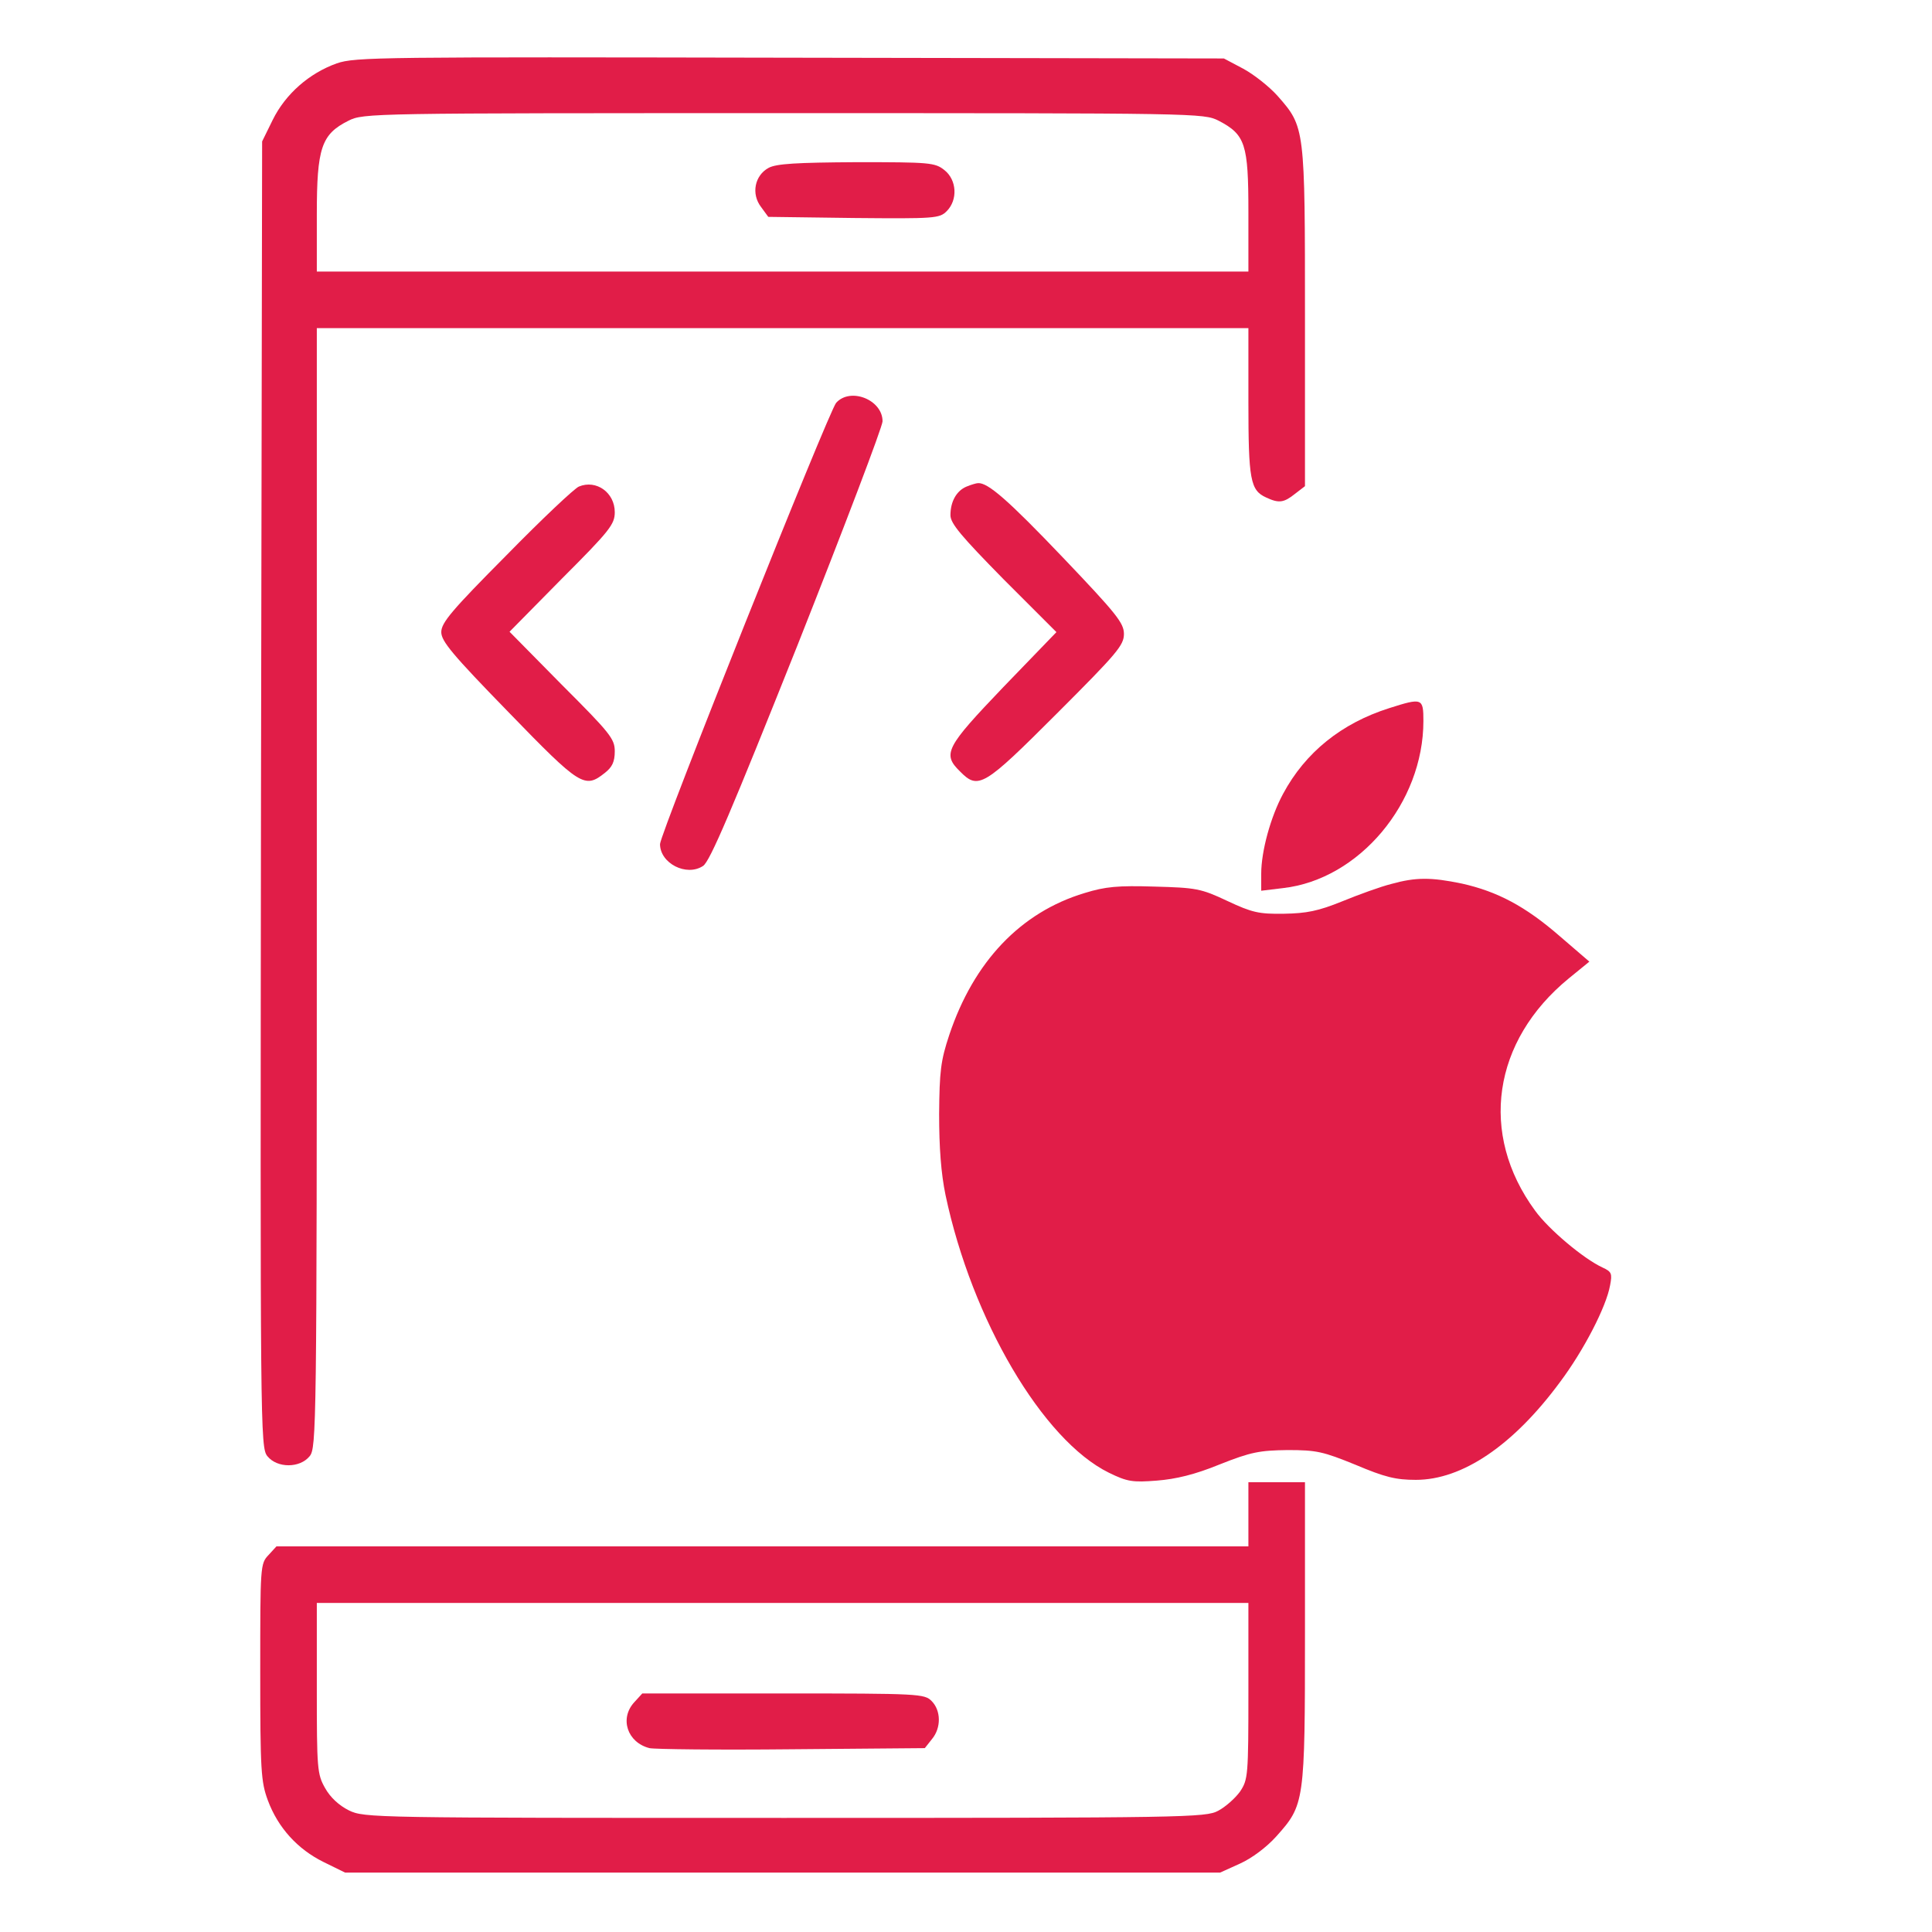
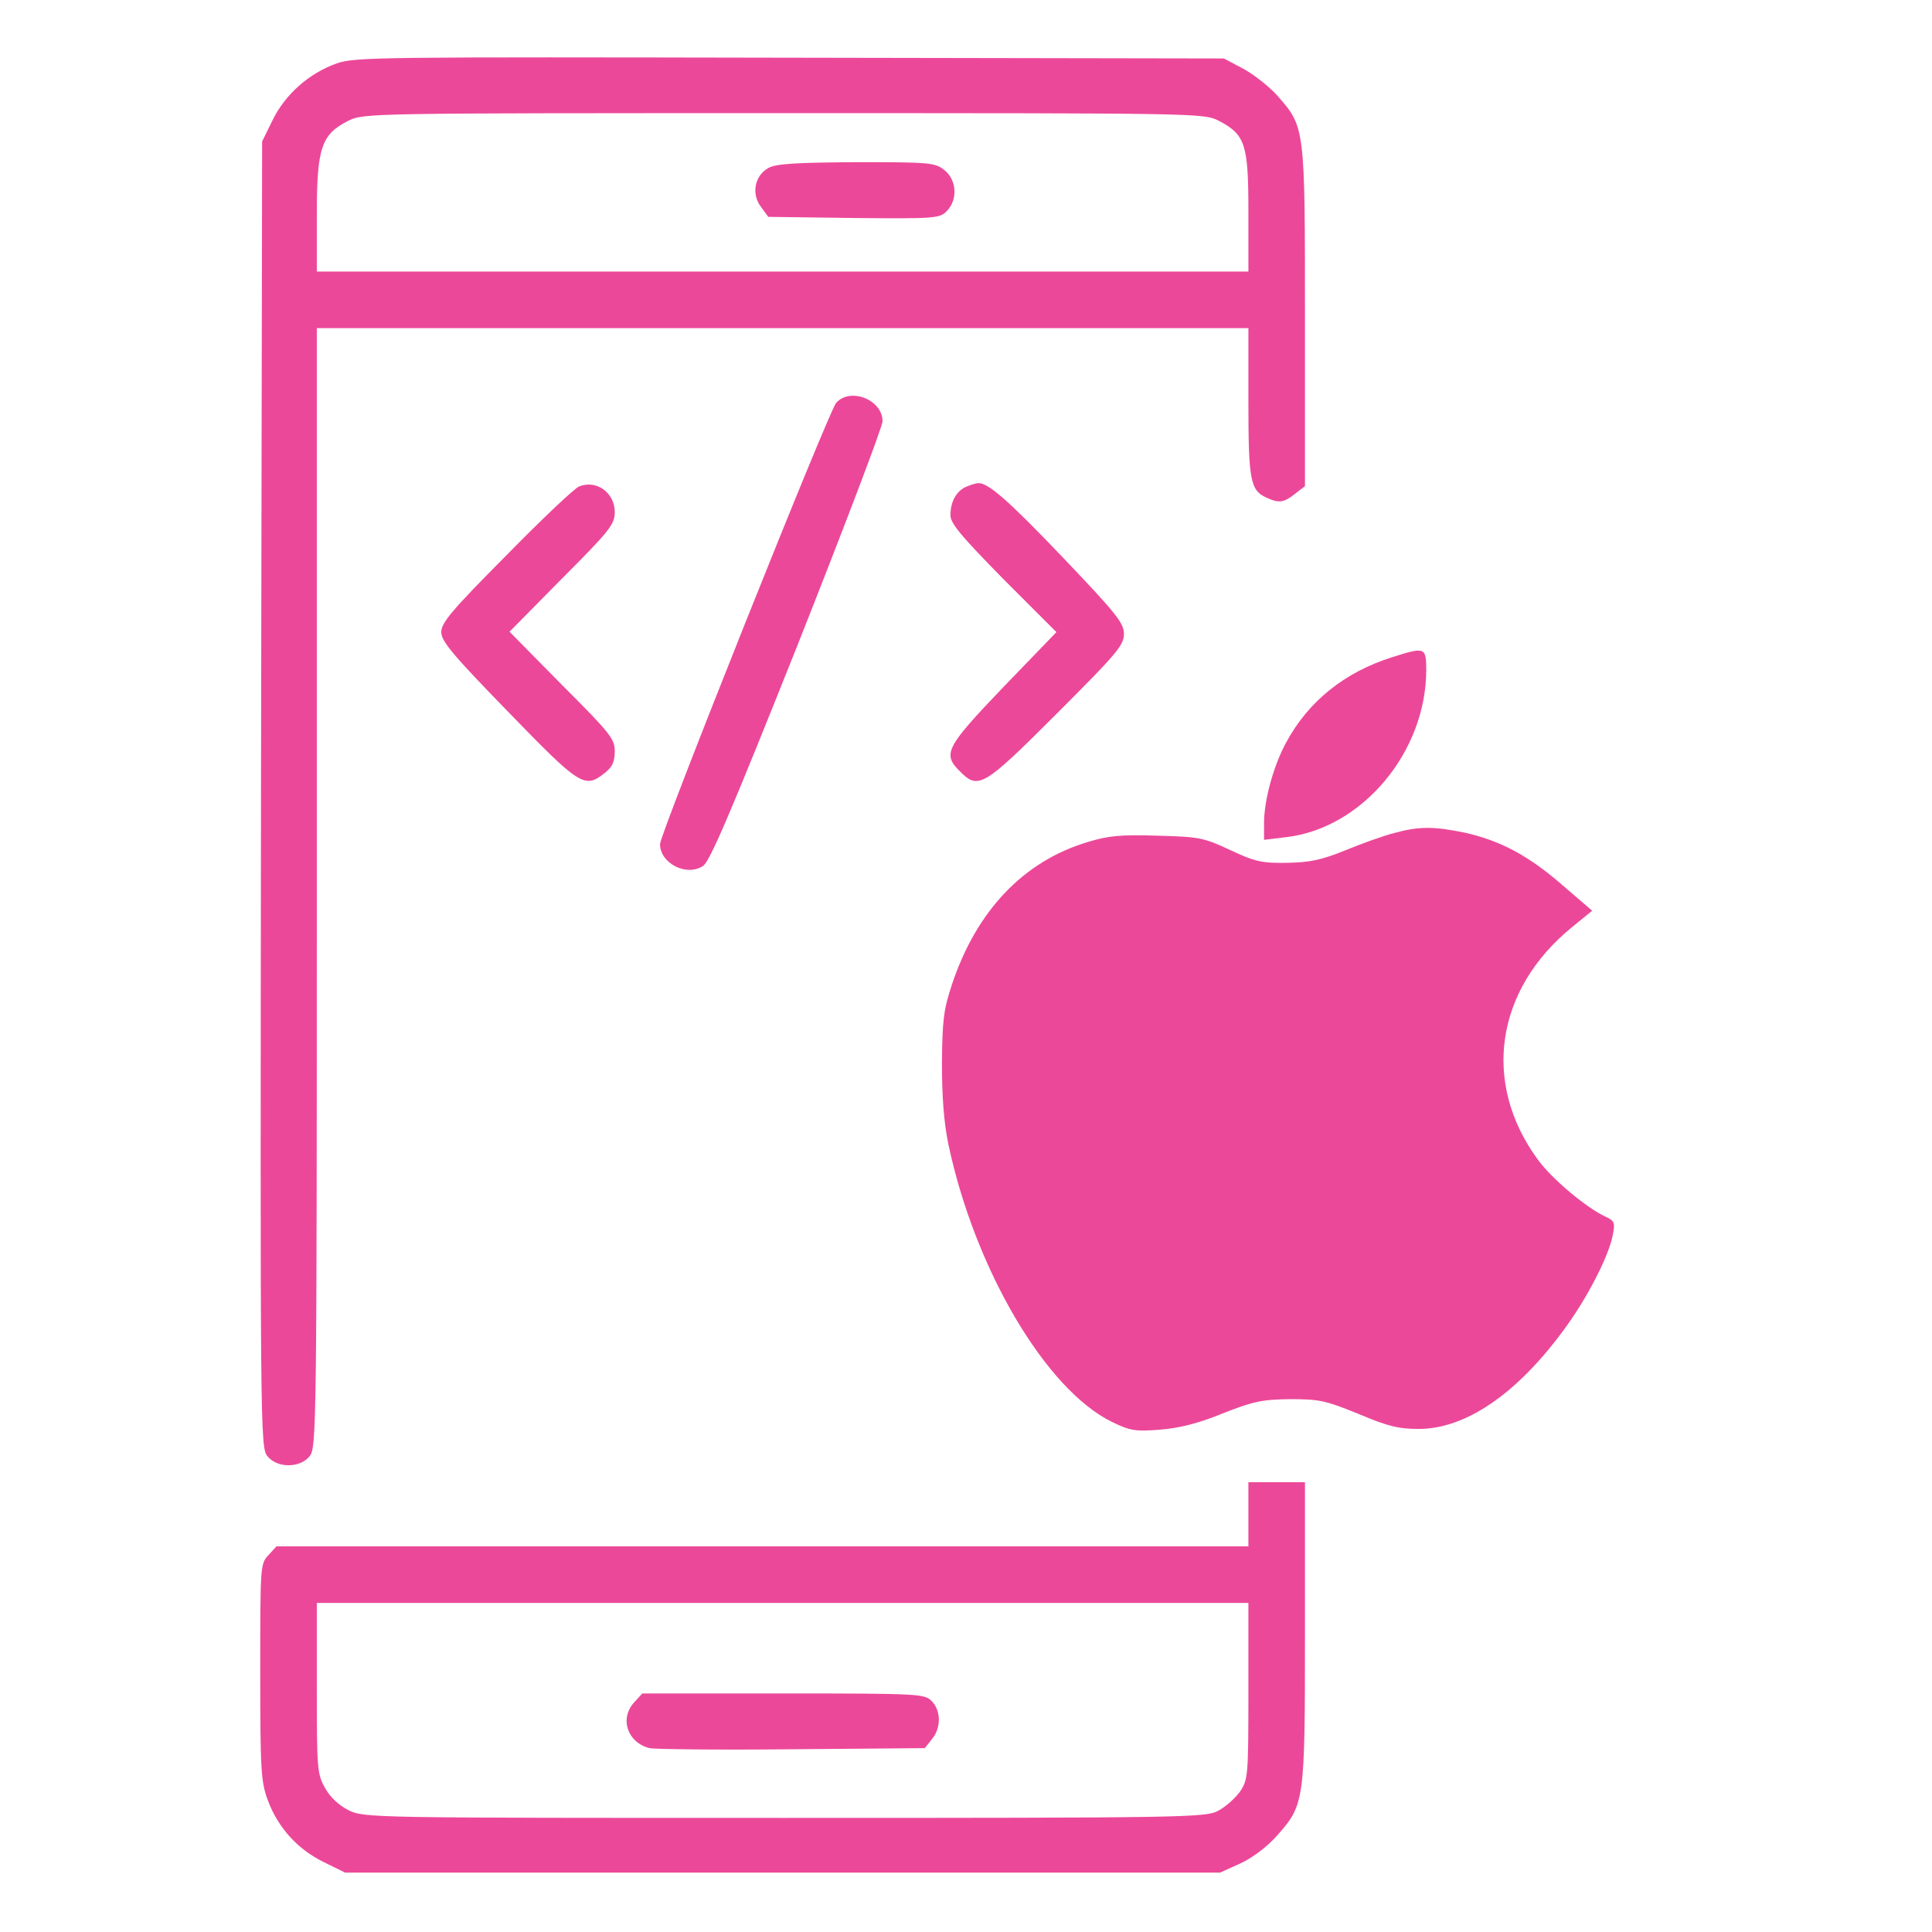
<svg xmlns="http://www.w3.org/2000/svg" width="683" height="683" viewBox="0 0 683 683" fill="none">
-   <path d="M119.067 22.4C109.334 25.867 100.934 33.2 96.4 42.4L92.667 50L92.267 280.8C92 505.067 92 511.733 94.534 514.8C98 519.067 106 519.067 109.467 514.8C111.867 511.867 112 505.2 112 313.867V116H276.667H441.334V142C441.334 169.6 442 173.333 447.6 175.867C452.134 178 453.867 177.733 457.867 174.533L461.334 171.867V112.133C461.334 45.067 461.334 44.933 451.734 34C448.8 30.667 443.2 26.267 439.467 24.267L432.667 20.667L279.334 20.4C134.667 20.133 125.6 20.133 119.067 22.4ZM430.8 42.667C440.267 47.6 441.334 50.933 441.334 74.933V96H276.667H112V75.867C112 52.267 113.6 47.467 123.2 42.667C128.534 40 130.934 40 277.067 40C423.734 40 425.467 40 430.8 42.667Z" fill="#E11D48" />
-   <path d="M271.733 59.333C266.8 62 265.467 68.533 269.067 73.2L271.6 76.666L301.733 77.066C330.533 77.333 332.133 77.2 334.667 74.666C338.667 70.666 338.267 63.6 333.867 60.133C330.533 57.466 328.667 57.333 302.8 57.333C281.467 57.466 274.533 57.866 271.733 59.333Z" fill="#E11D48" />
-   <path d="M295.6 142.4C293.066 145.2 233.333 294.8 233.333 298.4C233.333 305.2 242.666 310 248.533 306.133C250.933 304.667 258.666 286.4 281.866 228.267C298.4 186.533 312 150.8 312 148.933C312 141.333 300.666 136.8 295.6 142.4Z" fill="#E11D48" />
-   <path d="M204.667 172C203.2 172.533 191.6 183.467 179.067 196.267C159.733 215.733 156 220.133 156 223.467C156 226.667 159.867 231.333 179.733 251.733C205.2 278 206.667 278.933 213.867 273.2C216.4 271.2 217.333 269.333 217.333 265.6C217.333 261.2 215.733 259.2 198.667 242.133L180.133 223.333L198.667 204.533C215.6 187.6 217.333 185.333 217.333 181.067C217.333 174.133 210.8 169.467 204.667 172Z" fill="#E11D48" />
-   <path d="M341.733 172C338.133 173.467 336 177.333 336 182.133C336 185.067 339.867 189.6 354.667 204.667L373.467 223.467L354.667 242.933C334.4 264.133 333.067 266.533 339.333 272.667C345.867 279.333 347.733 278.133 373.6 252.267C394.8 231.067 397.333 228.133 397.333 224.133C397.333 220.267 394.8 217.067 375.733 197.067C356.4 176.8 349.2 170.533 345.733 170.8C345.2 170.8 343.333 171.333 341.733 172Z" fill="#E11D48" />
-   <path fill-rule="evenodd" clip-rule="evenodd" d="M441.333 524V535.333V546.667H269.6H97.733L94.933 549.733C92 552.8 92 553.6 92 591.067C92 626 92.267 629.867 94.667 636.4C98.267 646.133 105.2 653.733 114.4 658.267L122 662H276.667H431.333L438.4 658.8C442.533 656.933 447.733 653.067 451.2 649.2C461.2 638 461.333 637.333 461.333 577.067V524H441.333ZM438.4 633.333C441.2 629.067 441.333 627.867 441.333 597.867V566.667H276.667H112V596.8C112 625.333 112.133 627.2 114.933 632.133C116.8 635.467 119.867 638.267 123.333 640C128.8 642.667 131.6 642.667 277.467 642.667C419.467 642.667 426.267 642.533 430.667 640.133C433.2 638.8 436.667 635.733 438.4 633.333Z" fill="#E11D48" />
-   <path d="M224.267 601.733C218.934 607.467 221.734 616 229.6 618C231.334 618.4 253.867 618.667 279.734 618.4L326.934 618L329.467 614.8C332.8 610.8 332.667 604.667 329.334 601.333C326.8 598.8 324.934 598.667 276.934 598.667H227.067L224.267 601.733Z" fill="#E11D48" />
-   <path d="M491.066 250.359C474.266 255.693 461.466 265.959 453.6 280.626C449.2 288.759 445.866 300.893 445.866 308.893V314.893L453.6 313.959C480.533 310.893 503.2 283.826 503.2 254.893C503.2 246.759 502.8 246.626 491.066 250.359Z" fill="#E11D48" />
-   <path d="M491.867 312.493C488.133 313.426 480.4 316.226 474.533 318.626C466 322.093 461.867 322.893 453.867 323.026C445.067 323.159 442.667 322.626 433.867 318.493C424.533 314.093 422.8 313.826 408.133 313.426C395.2 313.026 390.8 313.426 383.467 315.693C360.8 322.493 344.267 339.959 335.6 365.826C332.533 375.026 332.133 378.759 332 393.826C332 405.693 332.667 414.759 334.267 422.493C343.6 466.626 368.667 509.159 392 520.626C398.533 523.826 400.4 524.093 408.933 523.426C415.733 522.893 422.4 521.293 431.2 517.693C442.267 513.293 445.333 512.759 455.2 512.626C465.467 512.626 467.733 513.159 479.2 517.826C489.6 522.226 493.467 523.159 500.533 523.159C516.933 523.159 534.933 511.026 551.467 488.626C559.867 477.426 567.867 461.959 569.2 454.359C570 450.226 569.733 449.559 566.533 448.093C559.867 445.026 547.467 434.626 542.667 427.959C522.8 400.893 527.6 367.959 554.667 345.826L561.867 339.959L551.333 330.893C539.2 320.359 529.333 315.159 516.8 312.359C505.867 310.093 500.533 310.093 491.867 312.493Z" fill="#E11D48" />
+   <path d="M119.067 22.4C109.334 25.867 100.934 33.2 96.4 42.4L92.667 50L92.267 280.8C92 505.067 92 511.733 94.534 514.8C98 519.067 106 519.067 109.467 514.8C111.867 511.867 112 505.2 112 313.867V116H276.667H441.334V142C441.334 169.6 442 173.333 447.6 175.867C452.134 178 453.867 177.733 457.867 174.533L461.334 171.867V112.133C461.334 45.067 461.334 44.933 451.734 34C448.8 30.667 443.2 26.267 439.467 24.267L432.667 20.667L279.334 20.4C134.667 20.133 125.6 20.133 119.067 22.4ZM430.8 42.667C440.267 47.6 441.334 50.933 441.334 74.933V96H276.667H112V75.867C112 52.267 113.6 47.467 123.2 42.667C128.534 40 130.934 40 277.067 40C423.734 40 425.467 40 430.8 42.667Z" fill="#EC4899" />
+   <path d="M271.733 59.333C266.8 62 265.467 68.533 269.067 73.2L271.6 76.666L301.733 77.066C330.533 77.333 332.133 77.2 334.667 74.666C338.667 70.666 338.267 63.6 333.867 60.133C330.533 57.466 328.667 57.333 302.8 57.333C281.467 57.466 274.533 57.866 271.733 59.333Z" fill="#EC4899" />
+   <path d="M295.6 142.4C293.066 145.2 233.333 294.8 233.333 298.4C233.333 305.2 242.666 310 248.533 306.133C250.933 304.667 258.666 286.4 281.866 228.267C298.4 186.533 312 150.8 312 148.933C312 141.333 300.666 136.8 295.6 142.4Z" fill="#EC4899" />
+   <path d="M204.667 172C203.2 172.533 191.6 183.467 179.067 196.267C159.733 215.733 156 220.133 156 223.467C156 226.667 159.867 231.333 179.733 251.733C205.2 278 206.667 278.933 213.867 273.2C216.4 271.2 217.333 269.333 217.333 265.6C217.333 261.2 215.733 259.2 198.667 242.133L180.133 223.333L198.667 204.533C215.6 187.6 217.333 185.333 217.333 181.067C217.333 174.133 210.8 169.467 204.667 172Z" fill="#EC4899" />
+   <path d="M341.733 172C338.133 173.467 336 177.333 336 182.133C336 185.067 339.867 189.6 354.667 204.667L373.467 223.467L354.667 242.933C334.4 264.133 333.067 266.533 339.333 272.667C345.867 279.333 347.733 278.133 373.6 252.267C394.8 231.067 397.333 228.133 397.333 224.133C397.333 220.267 394.8 217.067 375.733 197.067C356.4 176.8 349.2 170.533 345.733 170.8C345.2 170.8 343.333 171.333 341.733 172Z" fill="#EC4899" />
+   <path fill-rule="evenodd" clip-rule="evenodd" d="M441.333 524V535.333V546.667H269.6H97.733L94.933 549.733C92 552.8 92 553.6 92 591.067C92 626 92.267 629.867 94.667 636.4C98.267 646.133 105.2 653.733 114.4 658.267L122 662H276.667H431.333L438.4 658.8C442.533 656.933 447.733 653.067 451.2 649.2C461.2 638 461.333 637.333 461.333 577.067V524H441.333ZM438.4 633.333C441.2 629.067 441.333 627.867 441.333 597.867V566.667H276.667H112V596.8C112 625.333 112.133 627.2 114.933 632.133C116.8 635.467 119.867 638.267 123.333 640C128.8 642.667 131.6 642.667 277.467 642.667C419.467 642.667 426.267 642.533 430.667 640.133C433.2 638.8 436.667 635.733 438.4 633.333Z" fill="#EC4899" />
+   <path d="M224.267 601.733C218.934 607.467 221.734 616 229.6 618C231.334 618.4 253.867 618.667 279.734 618.4L326.934 618L329.467 614.8C332.8 610.8 332.667 604.667 329.334 601.333C326.8 598.8 324.934 598.667 276.934 598.667H227.067L224.267 601.733Z" fill="#EC4899" />
+   <path d="M492.066 232.359C475.266 237.693 462.466 247.959 454.6 262.626C450.2 270.759 446.866 282.893 446.866 290.893V296.893L454.6 295.959C481.533 292.893 504.2 265.826 504.2 236.893C504.2 228.759 503.8 228.626 492.066 232.359Z" fill="#EC4899" />
+   <path d="M492.867 294.493C489.133 295.426 481.4 298.226 475.533 300.626C467 304.093 462.867 304.893 454.867 305.026C446.067 305.159 443.667 304.626 434.867 300.493C425.533 296.093 423.8 295.826 409.133 295.426C396.2 295.026 391.8 295.426 384.467 297.693C361.8 304.493 345.267 321.959 336.6 347.826C333.533 357.026 333.133 360.759 333 375.826C333 387.693 333.667 396.759 335.267 404.493C344.6 448.626 369.667 491.159 393 502.626C399.533 505.826 401.4 506.093 409.933 505.426C416.733 504.893 423.4 503.293 432.2 499.693C443.267 495.293 446.333 494.759 456.2 494.626C466.467 494.626 468.733 495.159 480.2 499.826C490.6 504.226 494.467 505.159 501.533 505.159C517.933 505.159 535.933 493.026 552.467 470.626C560.867 459.426 568.867 443.959 570.2 436.359C571 432.226 570.733 431.559 567.533 430.093C560.867 427.026 548.467 416.626 543.667 409.959C523.8 382.893 528.6 349.959 555.667 327.826L562.867 321.959L552.333 312.893C540.2 302.359 530.333 297.159 517.8 294.359C506.867 292.093 501.533 292.093 492.867 294.493Z" fill="#EC4899" />
</svg>
